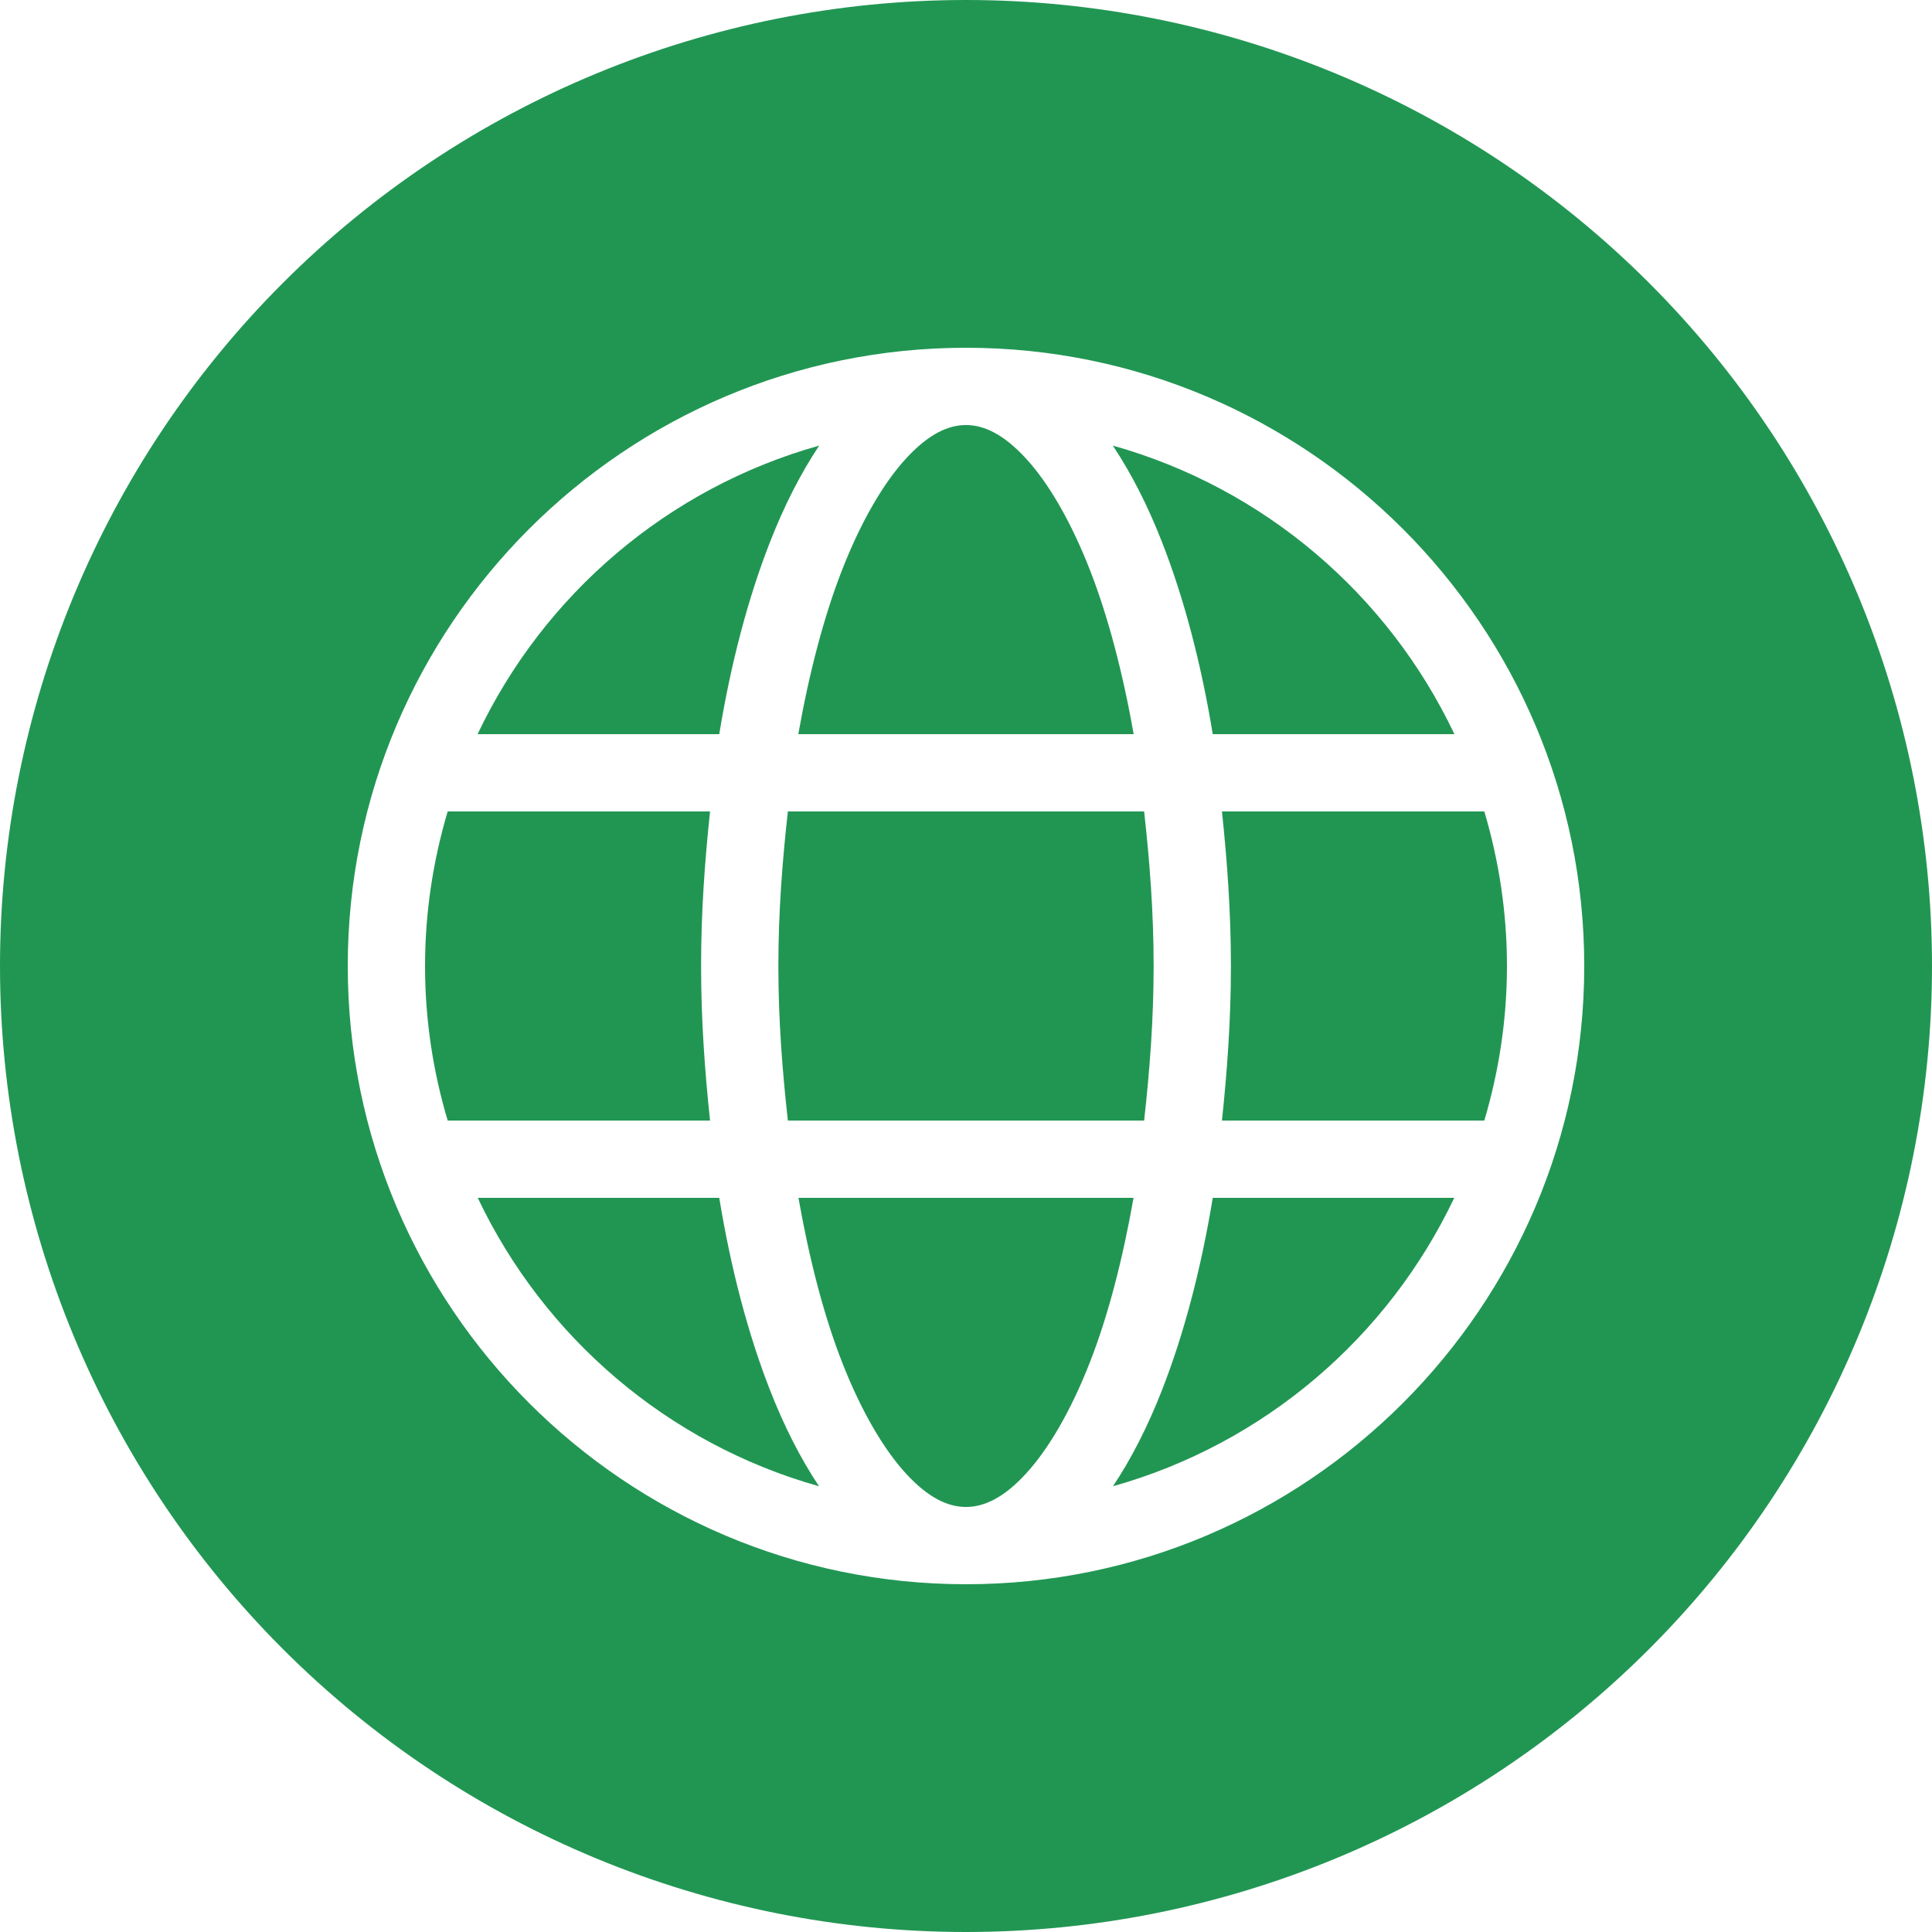
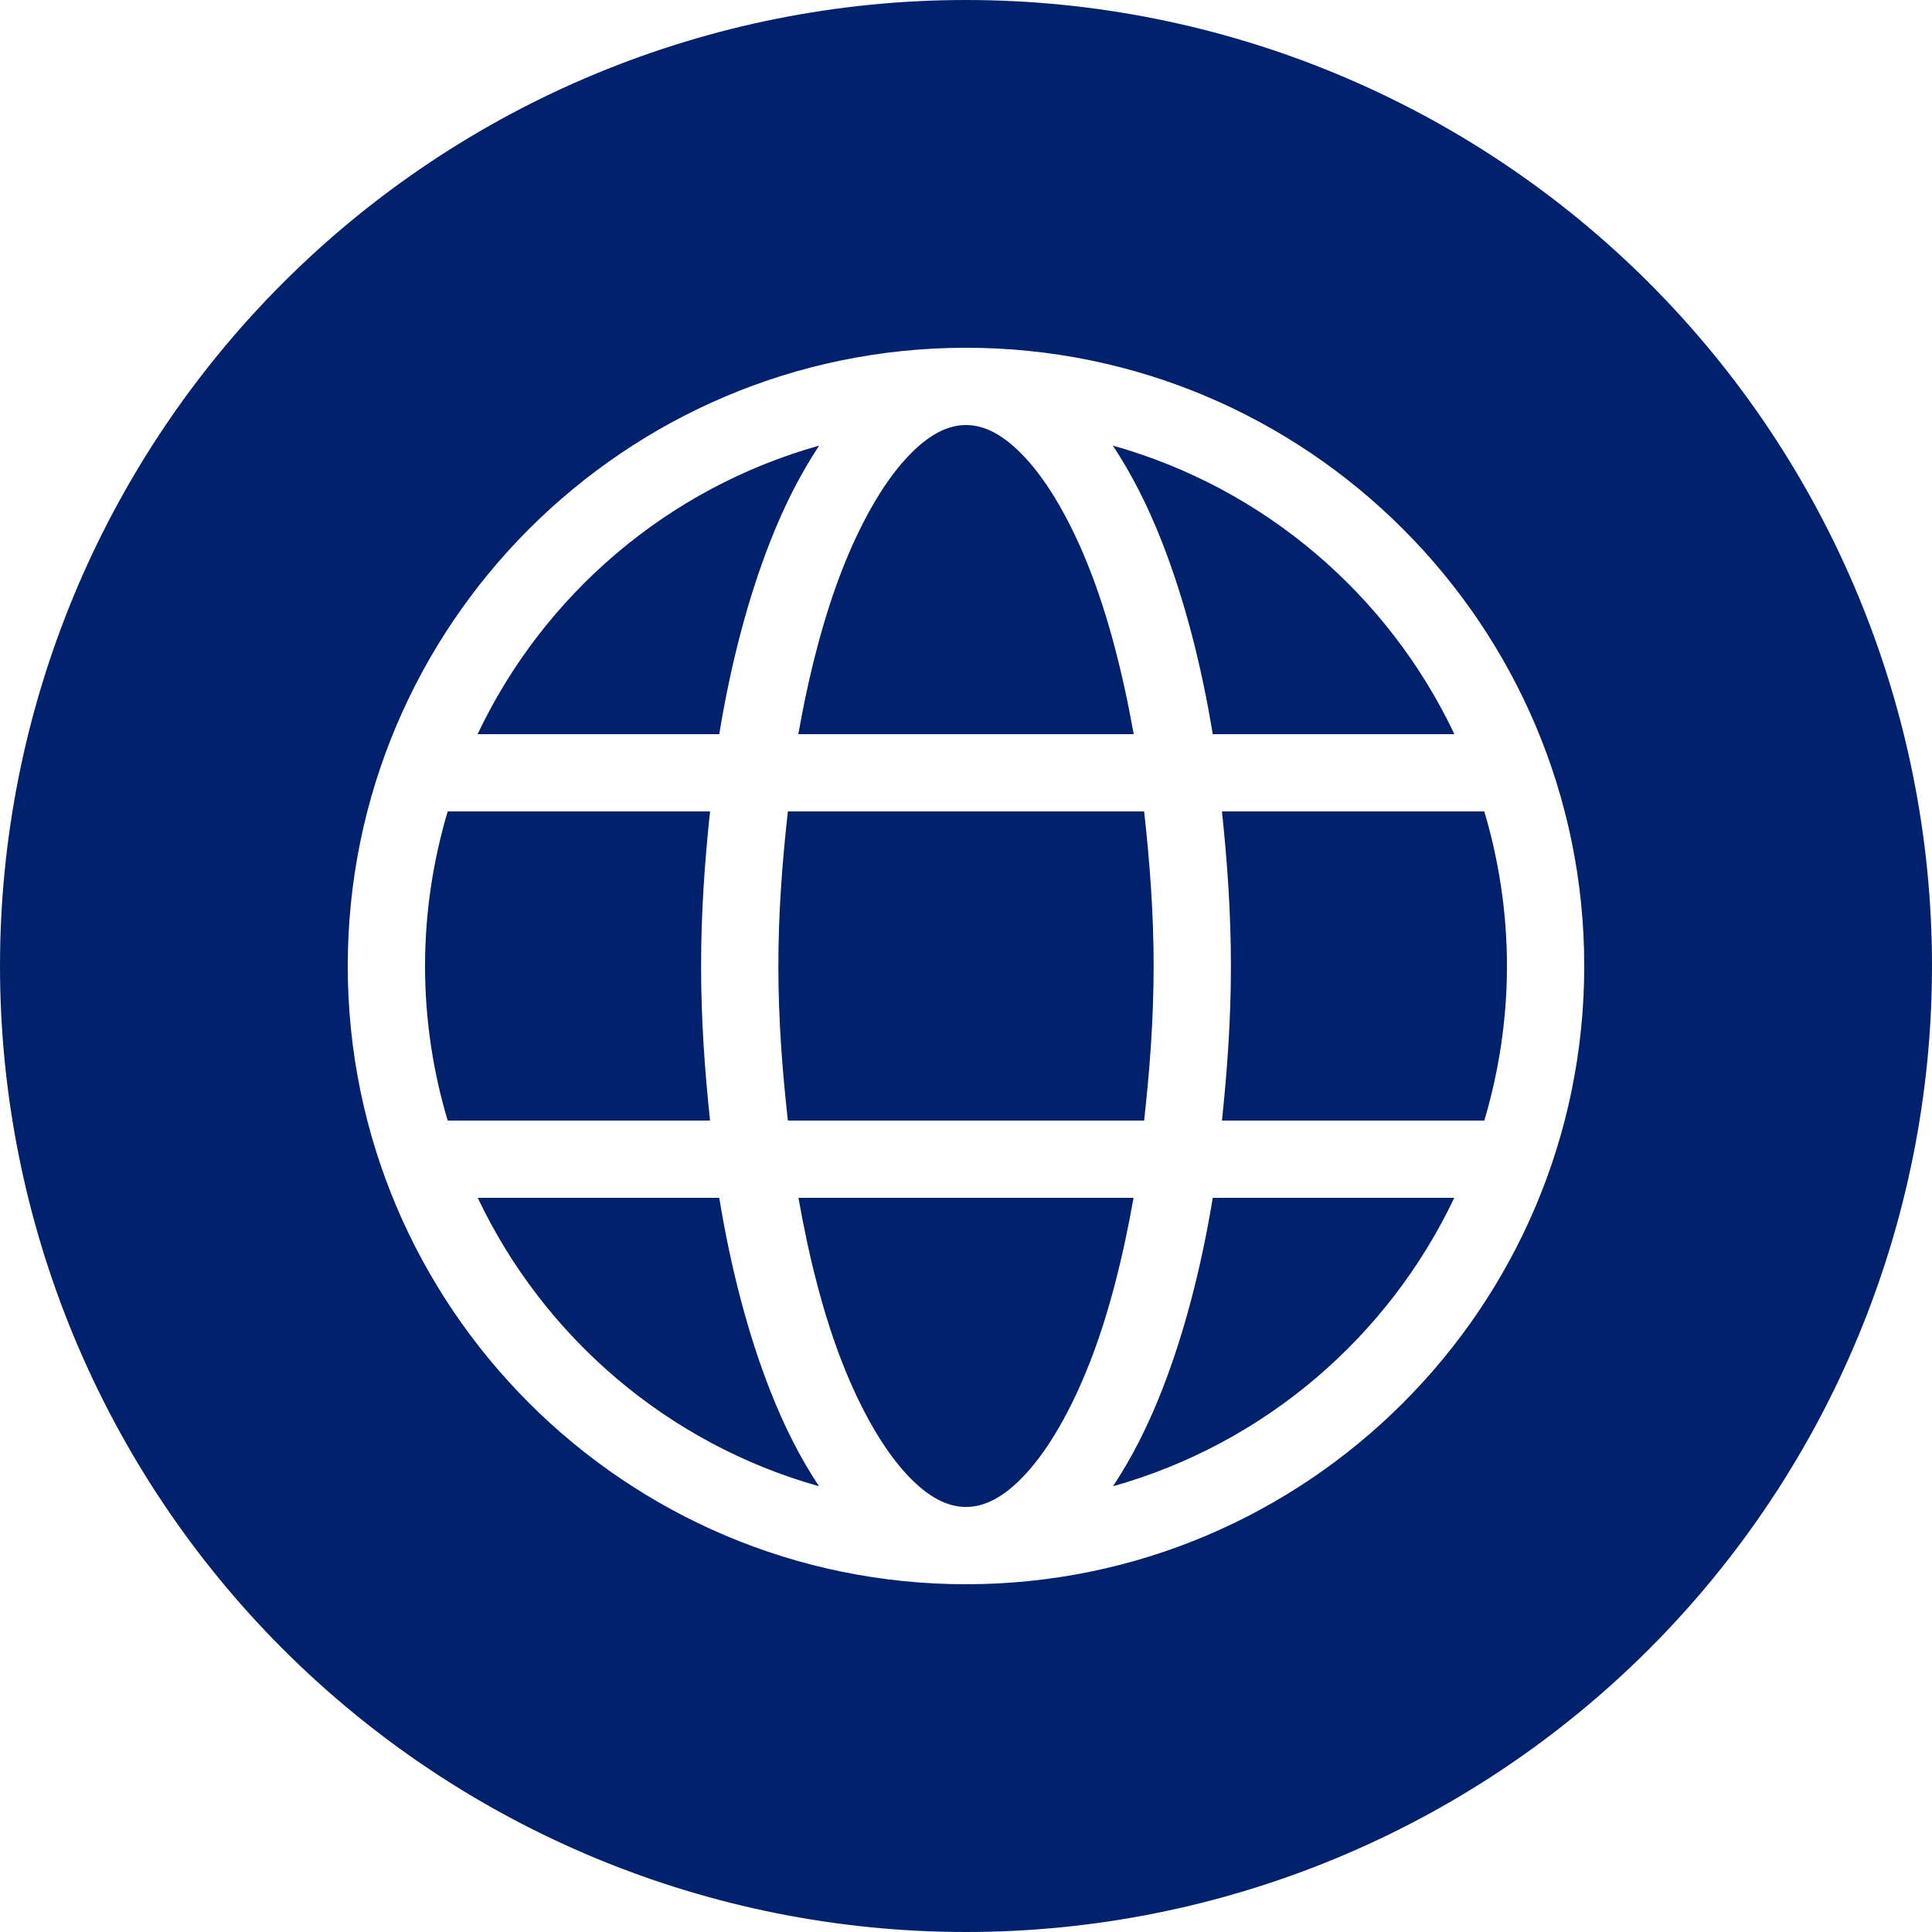
<svg xmlns="http://www.w3.org/2000/svg" xmlns:xlink="http://www.w3.org/1999/xlink" width="25" height="25" viewBox="0 0 25 25" version="1.1">
  <g id="Canvas" transform="translate(-4909 -2705)">
    <g id="noun_376853_cc">
      <g id="Group">
        <g id="Vector">
-           <use xlink:href="#path0_fill" transform="translate(4909 2705)" fill="#219653" />
+           <use xlink:href="#path0_fill" transform="translate(4909 2705)" fill="#01216d" />
        </g>
      </g>
    </g>
  </g>
  <defs>
    <path id="path0_fill" fill-rule="evenodd" d="M 12.5 8.88178e-16C 9.185 1.77636e-15 6.005 1.317 3.661 3.661C 1.317 6.005 2.66454e-15 9.185 0 12.5C 3.55271e-15 15.815 1.317 18.995 3.661 21.339C 6.005 23.683 9.185 25 12.5 25C 15.815 25 18.995 23.683 21.339 21.339C 23.683 18.995 25 15.815 25 12.5C 25 9.185 23.683 6.005 21.339 3.661C 18.995 1.317 15.815 1.44329e-15 12.5 0L 12.5 8.88178e-16ZM 12.5 4.5C 16.912 4.5 20.5 8.088 20.5 12.5C 20.5 16.912 16.912 20.5 12.5 20.5C 8.088 20.5 4.5 16.912 4.5 12.5C 4.5 8.088 8.088 4.5 12.5 4.5ZM 12.5 5.5C 12.269 5.5 12.015 5.617 11.727 5.93C 11.438 6.242 11.144 6.741 10.895 7.379C 10.662 7.976 10.472 8.7 10.33 9.5L 14.67 9.5C 14.528 8.7 14.338 7.976 14.105 7.379C 13.856 6.741 13.562 6.242 13.273 5.93C 12.985 5.617 12.731 5.5 12.5 5.5ZM 10.6 5.766C 8.641 6.316 7.037 7.693 6.18 9.5L 9.307 9.5C 9.459 8.574 9.682 7.734 9.963 7.016C 10.148 6.542 10.361 6.126 10.6 5.766ZM 14.4 5.766C 14.639 6.126 14.852 6.542 15.037 7.016C 15.318 7.734 15.541 8.574 15.693 9.5L 18.82 9.5C 17.963 7.693 16.359 6.316 14.4 5.766ZM 5.793 10.5C 5.605 11.134 5.5 11.804 5.5 12.5C 5.5 13.196 5.604 13.866 5.793 14.5L 9.188 14.5C 9.12 13.857 9.072 13.196 9.072 12.5C 9.072 11.804 9.12 11.143 9.188 10.5L 5.793 10.5ZM 10.195 10.5C 10.124 11.138 10.072 11.801 10.072 12.5C 10.072 13.2 10.124 13.861 10.195 14.5L 14.805 14.5C 14.876 13.861 14.928 13.2 14.928 12.5C 14.928 11.801 14.876 11.138 14.805 10.5L 10.195 10.5ZM 15.812 10.5C 15.88 11.143 15.928 11.804 15.928 12.5C 15.928 13.196 15.88 13.857 15.812 14.5L 19.207 14.5C 19.395 13.866 19.5 13.196 19.5 12.5C 19.5 11.804 19.395 11.134 19.207 10.5L 15.812 10.5ZM 6.182 15.5C 7.039 17.305 8.641 18.682 10.598 19.232C 10.359 18.873 10.148 18.459 9.963 17.986C 9.682 17.268 9.459 16.426 9.307 15.5L 6.182 15.5ZM 10.332 15.5C 10.473 16.3 10.662 17.027 10.895 17.623C 11.144 18.262 11.438 18.759 11.727 19.072C 12.015 19.385 12.269 19.5 12.5 19.5C 12.731 19.5 12.985 19.385 13.273 19.072C 13.562 18.759 13.856 18.262 14.105 17.623C 14.338 17.027 14.527 16.3 14.668 15.5L 10.332 15.5ZM 15.693 15.5C 15.541 16.426 15.318 17.268 15.037 17.986C 14.852 18.459 14.641 18.873 14.402 19.232C 16.359 18.682 17.961 17.305 18.818 15.5L 15.693 15.5Z" />
  </defs>
</svg>
